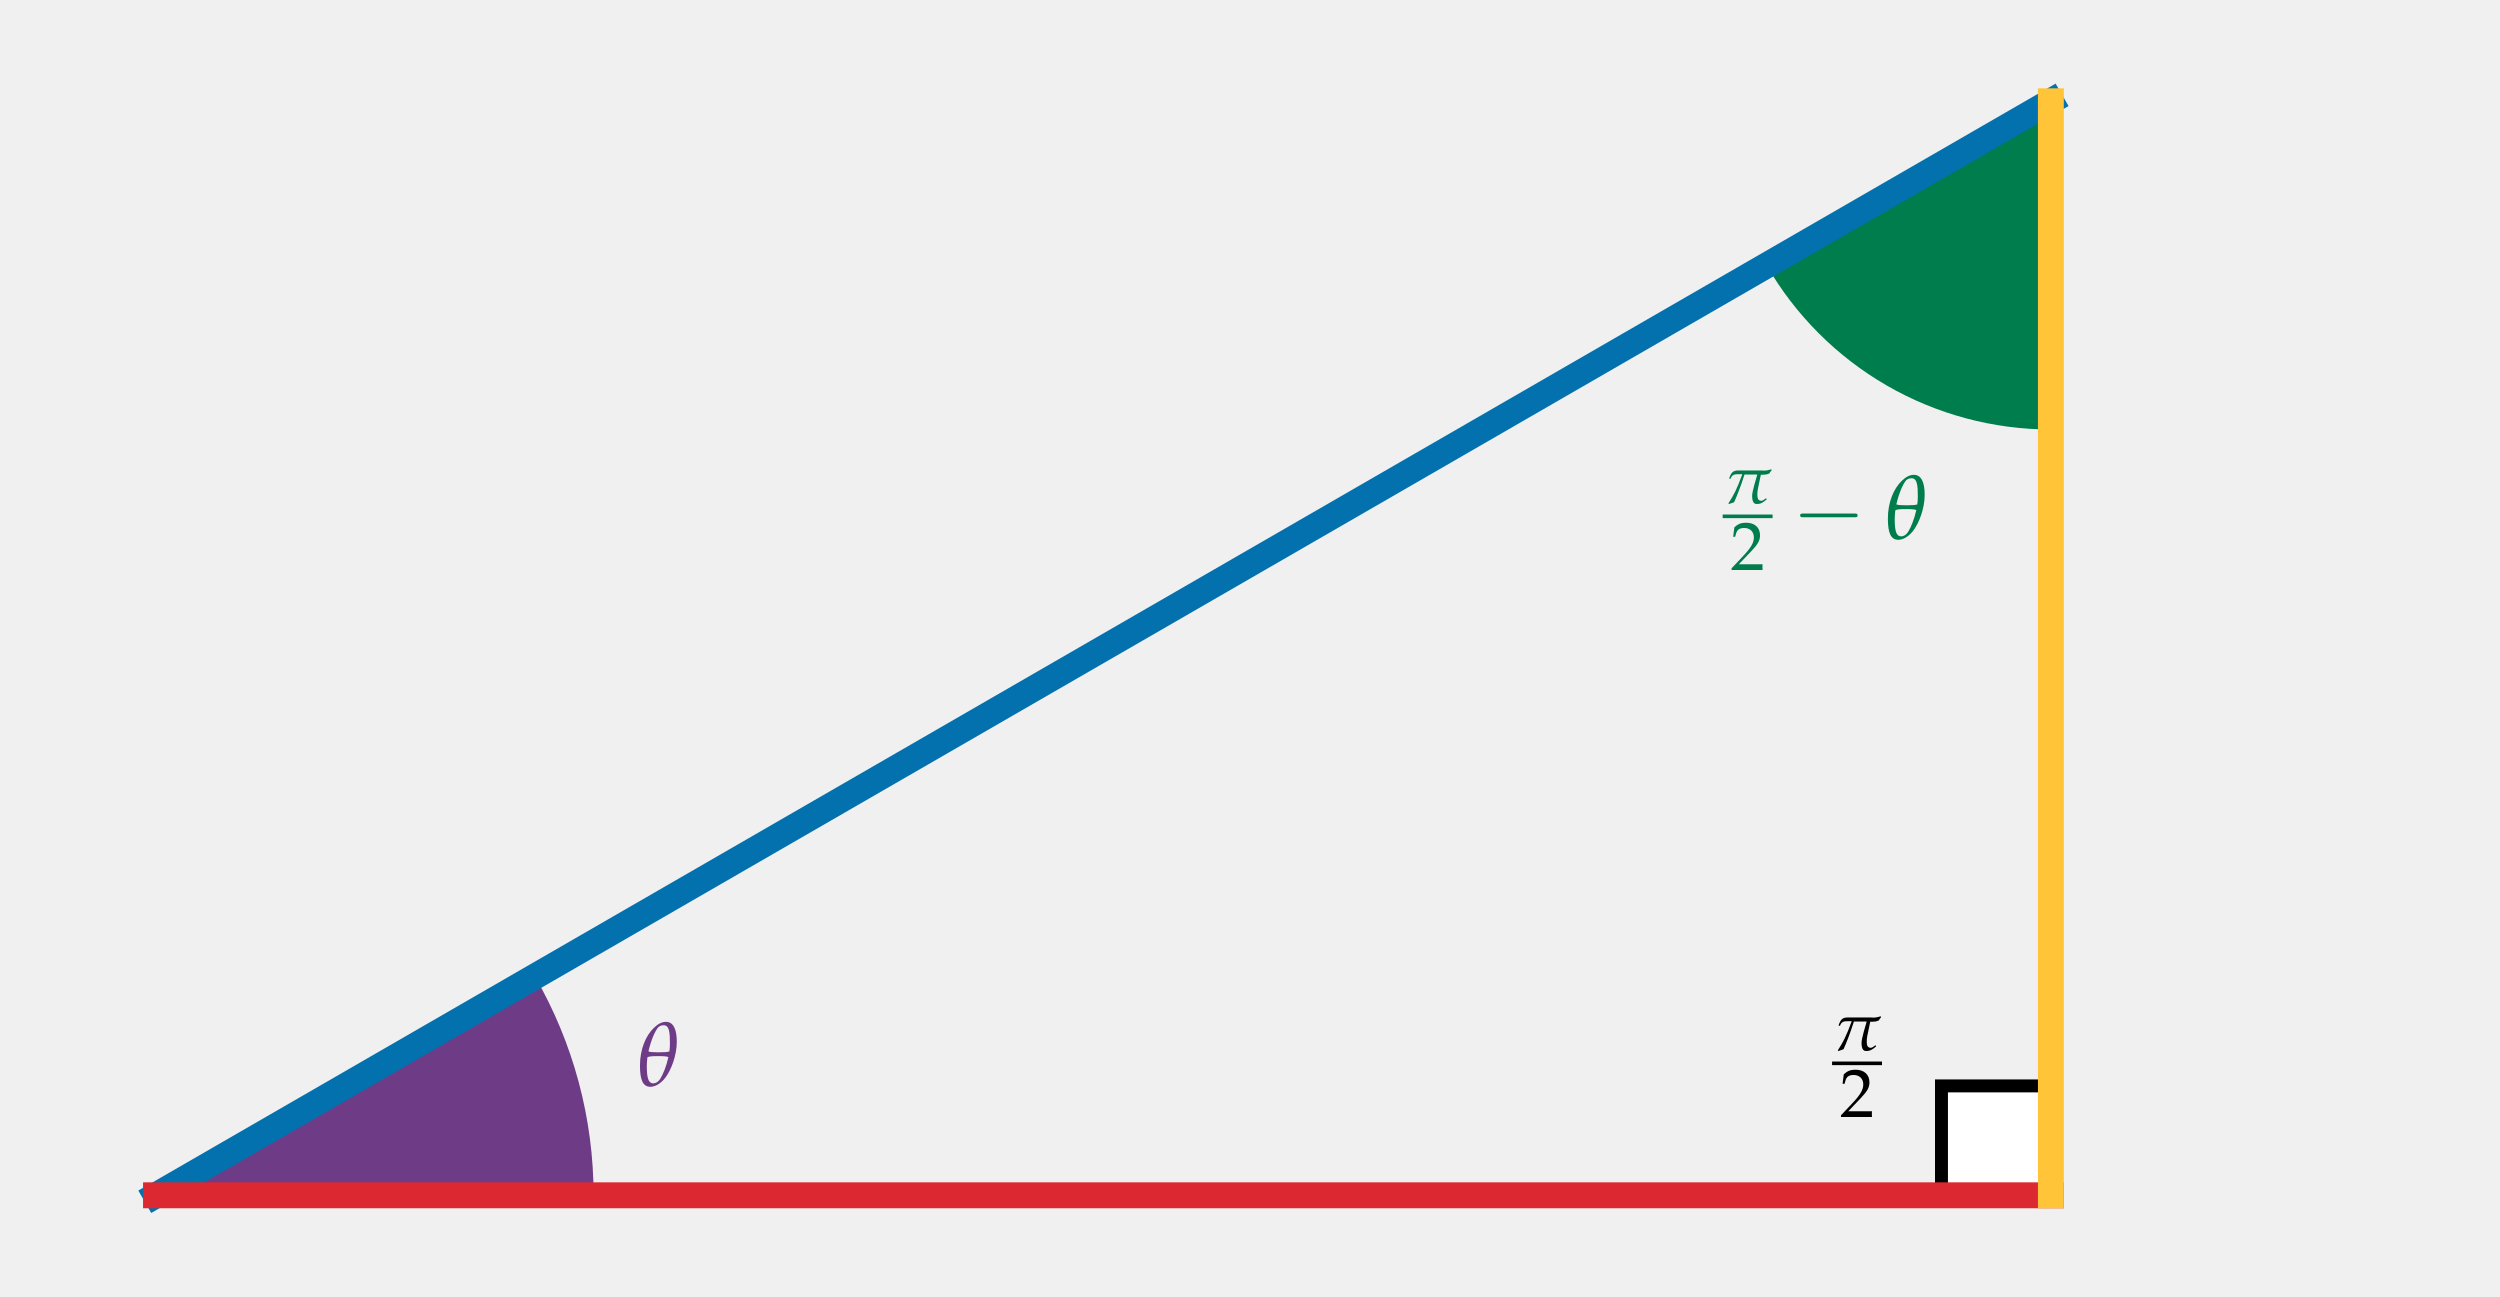
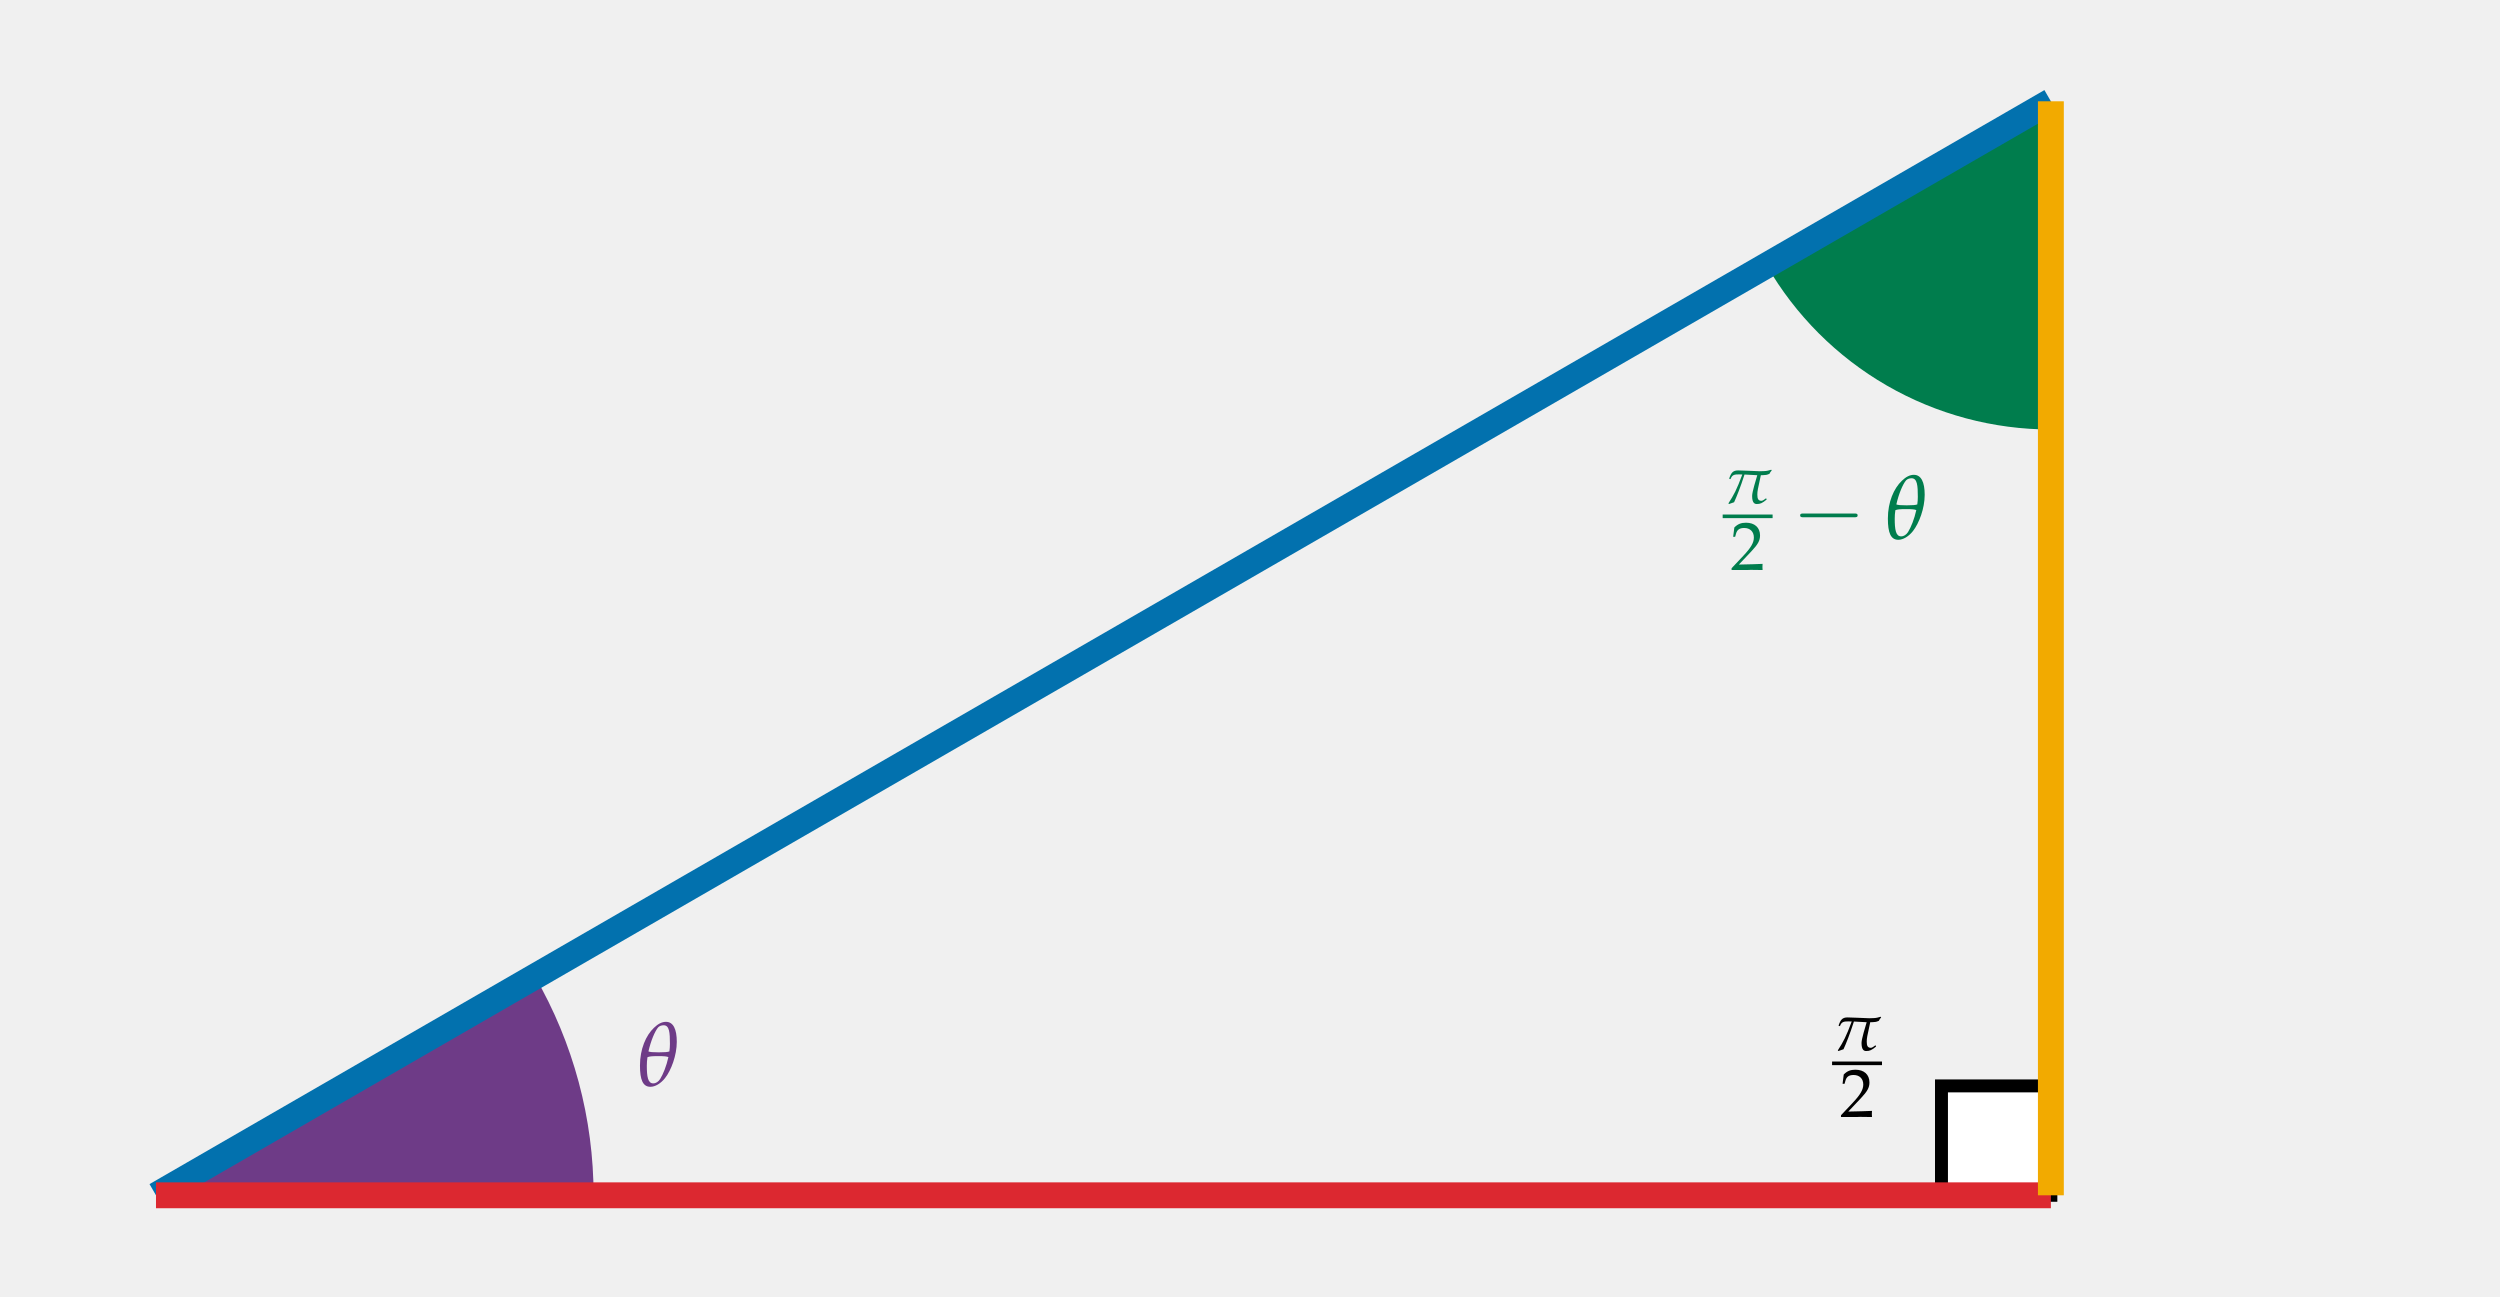
<svg xmlns="http://www.w3.org/2000/svg" xmlns:xlink="http://www.w3.org/1999/xlink" height="200.4pt" version="1.1" viewBox="0 0 386.399 200.4" width="386.399pt">
  <defs>
    <style type="text/css">*{stroke-linecap:butt;stroke-linejoin:round;}</style>
  </defs>
  <g id="figure_1">
    <g id="patch_1">
      <path d="M 0 200.4  L 386.399 200.4  L 386.399 0  L 0 0  z " style="fill:none;" />
    </g>
    <g id="axes_1">
      <g id="patch_2">
        <path d="M 7.2 193.2  L 379.199 193.2  L 379.199 7.2  L 7.2 7.2  z " style="fill:none;" />
      </g>
      <g id="matplotlib.axis_1" />
      <g id="matplotlib.axis_2" />
      <g id="patch_3">
-         <path clip-path="url(#p6c9205fc9e)" d="M 91.745 184.745  C 91.745 178.834 90.97 172.949 89.441 167.239  C 87.911 161.53 85.639 156.046 82.684 150.927  L 24.109 184.745  L 91.745 184.745  z " style="fill:#6e3b87;" />
+         <path clip-path="url(#p984aa069d6)" d="M 91.745 184.745  C 91.745 178.834 90.97 172.949 89.441 167.239  C 87.911 161.53 85.639 156.046 82.684 150.927  L 24.109 184.745  L 91.745 184.745  z " style="fill:#6e3b87;" />
      </g>
      <g id="patch_4">
-         <path clip-path="url(#p6c9205fc9e)" d="M 273.051 41.018  C 277.503 48.729 283.908 55.134 291.619 59.586  C 299.33 64.037 308.079 66.382 316.982 66.382  L 316.982 15.655  L 273.051 41.018  z " style="fill:#007d4d;" />
+         <path clip-path="url(#p984aa069d6)" d="M 273.051 41.018  C 277.503 48.729 283.908 55.134 291.619 59.586  C 299.33 64.037 308.079 66.382 316.982 66.382  L 316.982 15.655  L 273.051 41.018  z " style="fill:#007d4d;" />
      </g>
      <g id="patch_5">
-         <path clip-path="url(#p6c9205fc9e)" d="M 316.982 184.745  L 300.073 184.745  L 300.073 167.836  L 316.982 167.836  z " style="fill:#ffffff;stroke:#000000;stroke-linejoin:miter;stroke-width:2;" />
+         <path clip-path="url(#p984aa069d6)" d="M 316.982 184.745  L 300.073 184.745  L 300.073 167.836  L 316.982 167.836  z " style="fill:#ffffff;stroke:#000000;stroke-linejoin:miter;stroke-width:2;" />
      </g>
      <g id="line2d_1">
-         <path clip-path="url(#p6c9205fc9e)" d="M 24.109 184.745  L 316.982 15.655  " style="fill:none;stroke:#0271ae;stroke-linecap:square;stroke-width:4;" />
+         <path clip-path="url(#p984aa069d6)" d="M 24.109 184.745  L 316.982 15.655  " style="fill:none;stroke:#0271ae;stroke-linejoin:miter;stroke-width:4;" />
      </g>
      <g id="line2d_2">
-         <path clip-path="url(#p6c9205fc9e)" d="M 24.109 184.745  L 316.982 184.745  " style="fill:none;stroke:#dc2830;stroke-linecap:square;stroke-width:4;" />
+         <path clip-path="url(#p984aa069d6)" d="M 24.109 184.745  L 316.982 184.745  " style="fill:none;stroke:#dc2830;stroke-linejoin:miter;stroke-width:4;" />
      </g>
      <g id="line2d_3">
-         <path clip-path="url(#p6c9205fc9e)" d="M 316.982 184.745  L 316.982 15.655  " style="fill:none;stroke:#ffc438;stroke-linecap:square;stroke-width:4;" />
+         <path clip-path="url(#p984aa069d6)" d="M 316.982 184.745  L 316.982 15.655  " style="fill:none;stroke:#f2aa00;stroke-linejoin:miter;stroke-width:4;" />
      </g>
      <g id="text_1">
        <g style="fill:#6e3b87;" transform="translate(98.50885 167.8359)scale(0.14 -0.14)">
          <defs>
-             <path d="M 31.703 71  C 27.406 71 23 68.906 18.406 64.422  C 9.5 55.953 2.906 40.875 2.906 22.547  C 2.906 6.688 6.094 -1 14.5 -1  C 19.797 -1 26 2.688 30.703 8.688  C 37.5 17.359 43.703 33.812 43.703 48.875  C 43.703 62.734 39.906 71 31.703 71  z M 23.094 33  C 29.906 33 32.703 32.703 34.406 31.906  C 32.203 21.844 28.5 12.891 25.297 7.688  C 23.297 4.609 20.594 2.828 17.594 2.828  C 11.594 2.828 10.5 10.484 10.5 22.344  C 10.5 25.422 10.703 28.609 11.203 31.812  C 13.297 32.703 16 33 23.094 33  z M 29.203 67.188  C 35.5 67.188 36.094 59.016 36.094 46.672  C 36.094 43.875 35.906 41 35.5 38.203  C 33.5 37.516 30.406 37.219 23.797 37.219  C 17 37.219 14.094 37.516 12.297 38.219  C 14.906 49.969 19.5 60.719 23.094 64.891  C 24.5 66.391 26.797 67.188 29.203 67.188  z " id="Pazo_Math_Italic-113" />
+             <path d="M 2029 4544  C 1754 4544 1472 4409 1178 4122  C 608 3580 186 2616 186 1442  C 186 427 390 -64 928 -64  C 1267 -64 1664 172 1965 555  C 2400 1110 2797 2163 2797 3127  C 2797 4013 2554 4544 2029 4544  z M 1478 2112  C 1914 2112 2093 2092 2202 2041  C 2061 1397 1824 823 1619 491  C 1491 294 1318 179 1126 179  C 742 179 672 670 672 1429  C 672 1627 685 1831 717 2035  C 851 2092 1024 2112 1478 2112  z M 1869 4300  C 2272 4300 2310 3777 2310 2986  C 2310 2808 2298 2623 2272 2444  C 2144 2399 1946 2380 1523 2380  C 1088 2380 902 2399 787 2444  C 954 3197 1248 3886 1478 4154  C 1568 4249 1715 4300 1869 4300  z " id="PazoMath-Italic-71" transform="scale(0.015625)" />
          </defs>
-           <use transform="scale(0.996264)" xlink:href="#Pazo_Math_Italic-113" />
+           <use transform="scale(0.996264)" xlink:href="#PazoMath-Italic-71" />
        </g>
      </g>
      <g id="text_2">
        <g style="fill:#007d4d;" transform="translate(266.2552 83.29071)scale(0.14 -0.14)">
          <defs>
-             <path d="M 9.594 35.578  L 10.5 36.281  C 12.594 42.203 16.594 42.5 22.297 42.5  C 23.5 42.5 25.297 42.5 27.406 42.5  C 19 19.594 15.203 12.656 7.094 -0.094  L 8 -1  L 15.406 1.578  C 19 9.359 25.094 24.484 30.594 42  L 49.203 42  C 47.5 35.719 41.703 17.422 41.703 10.953  C 41.703 0.328 45.5 -1 48.594 -1  C 53.703 -1 56.594 0.312 62.906 5.625  L 62.094 7.531  L 59.703 5.812  C 60 6.016 57.094 3.719 55.406 3.719  C 50.703 3.719 49.297 6.641 49.297 12.859  C 49.297 15.375 49.5 18.078 50.094 21  C 51.797 29.344 53.5 37.578 54.406 41.703  C 56.703 41.703 59 41.703 61.297 42  C 63.094 42 65.297 43.031 66.906 43.641  C 68 45.781 68.406 45.984 70.297 48.422  L 69.594 49.625  C 66.906 48.719 62.406 47.719 59.094 47.719  C 57.906 47.922 55.406 47.922 52.906 47.922  C 42.203 47.922 25.703 47.922 21.297 47.922  C 13.797 47.922 11.094 44.75 8.203 36.375  z " id="Pazo_Math_Italic-112" />
-             <path d="M 1.594 2.5  L 1.594 0  C 20.297 0 20.297 0 23.906 0  C 27.5 0 27.5 0 46.797 0  C 46.594 1.953 46.594 2.906 46.594 4.203  C 46.594 5.438 46.594 6.359 46.797 8.422  C 35.297 8.422 30.703 8.422 12.203 8.422  L 30.406 27.516  C 40.094 37.719 43.094 43.172 43.094 50.594  C 43.094 61.969 35.297 69 22.594 69  C 15.406 69 10.5 67 5.594 62.016  L 3.906 48.422  L 6.797 48.422  L 8.094 53.016  C 9.703 58.797 13.297 61.297 20 61.297  C 28.594 61.297 34.094 55.891 34.094 47.422  C 34.094 39.922 29.906 32.547 18.594 20.562  z " id="URW_Palladio_L_Roman-50" />
-             <path d="M 65.906 23  C 67.594 23 69.406 23 69.406 25  C 69.406 27 67.594 27 65.906 27  L 11.797 27  C 10.094 27 8.297 27 8.297 25  C 8.297 23 10.094 23 11.797 23  z " id="CMSY10-0" />
+             <path d="M 614 2255  L 672 2299  C 806 2681 1062 2700 1427 2700  C 1504 2700 1619 2694 1754 2694  C 1216 1242 973 803 454 -7  L 512 -64  L 986 102  C 1216 599 1606 1567 1958 2688  L 3149 2624  C 3040 2232 2669 1089 2669 685  C 2669 19 2912 -64 3110 -64  C 3437 -64 3622 19 4026 356  L 3974 476  L 3821 369  C 3840 382 3654 236 3546 236  C 3245 236 3155 419 3155 811  C 3155 969 3168 1139 3206 1323  C 3315 1847 3424 2365 3482 2624  C 3629 2624 3776 2630 3923 2649  C 4038 2649 4179 2713 4282 2752  C 4352 2905 4378 2918 4499 3072  L 4454 3136  C 4282 3075 3994 3008 3782 3008  C 3706 3001 3546 2995 3386 2995  C 2701 3020 1645 3072 1363 3072  C 883 3072 710 2860 525 2306  L 614 2255  z " id="PazoMath-Italic-70" transform="scale(0.015625)" />
+             <path d="M 102 166  L 102 0  C 1299 0 1299 0 1530 0  C 1760 19 1760 19 2995 0  C 2982 134 2982 198 2982 287  C 2982 370 2982 434 2995 574  C 2259 542 1965 536 781 510  L 1946 1741  C 2566 2398 2758 2749 2758 3228  C 2758 3961 2259 4416 1446 4416  C 986 4416 672 4287 358 3967  L 250 3100  L 435 3100  L 518 3394  C 621 3763 851 3923 1280 3923  C 1830 3923 2182 3578 2182 3036  C 2182 2558 1914 2086 1190 1320  L 102 166  z " id="URWPalladioL-Roma-32" transform="scale(0.015625)" />
+             <path d="M 4218 1472  C 4326 1472 4442 1472 4442 1600  C 4442 1728 4326 1728 4218 1728  L 755 1728  C 646 1728 531 1728 531 1600  C 531 1472 646 1472 755 1472  L 4218 1472  z " id="CMSY10-0" transform="scale(0.015625)" />
          </defs>
-           <use transform="translate(0.946417 39.2528)scale(0.757155)" xlink:href="#Pazo_Math_Italic-112" />
-           <use transform="translate(8.631162 -34.37111)scale(0.757155)" xlink:href="#URW_Palladio_L_Roman-50" />
+           <use transform="translate(0.946417 39.2528)scale(0.757155)" xlink:href="#PazoMath-Italic-70" />
+           <use transform="translate(8.631162 -34.37111)scale(0.757155)" xlink:href="#URWPalladioL-Roma-32" />
          <use transform="translate(76.93263 0)scale(1.038107)" xlink:href="#CMSY10-0" />
-           <use transform="translate(179.4914 0)scale(0.996264)" xlink:href="#Pazo_Math_Italic-113" />
+           <use transform="translate(179.4914 0)scale(0.996264)" xlink:href="#PazoMath-Italic-71" />
          <path d="M 0 22.914  L 55.12 22.914  L 55.12 26.899  L 0 26.899  L 0 22.914  z " />
        </g>
      </g>
      <g id="text_3">
        <g transform="translate(283.1642 167.8359)scale(0.14 -0.14)">
-           <use transform="translate(0.946417 39.2528)scale(0.757155)" xlink:href="#Pazo_Math_Italic-112" />
-           <use transform="translate(8.631162 -34.37111)scale(0.757155)" xlink:href="#URW_Palladio_L_Roman-50" />
+           <use transform="translate(0.946417 39.2528)scale(0.757155)" xlink:href="#PazoMath-Italic-70" />
+           <use transform="translate(8.631162 -34.37111)scale(0.757155)" xlink:href="#URWPalladioL-Roma-32" />
          <path d="M 0 22.914  L 55.12 22.914  L 55.12 26.899  L 0 26.899  L 0 22.914  z " />
        </g>
      </g>
    </g>
  </g>
  <defs>
-     <clipPath id="p6c9205fc9e">
+     <clipPath id="p984aa069d6">
      <rect height="186" width="371.999" x="7.2" y="7.2" />
    </clipPath>
  </defs>
</svg>
